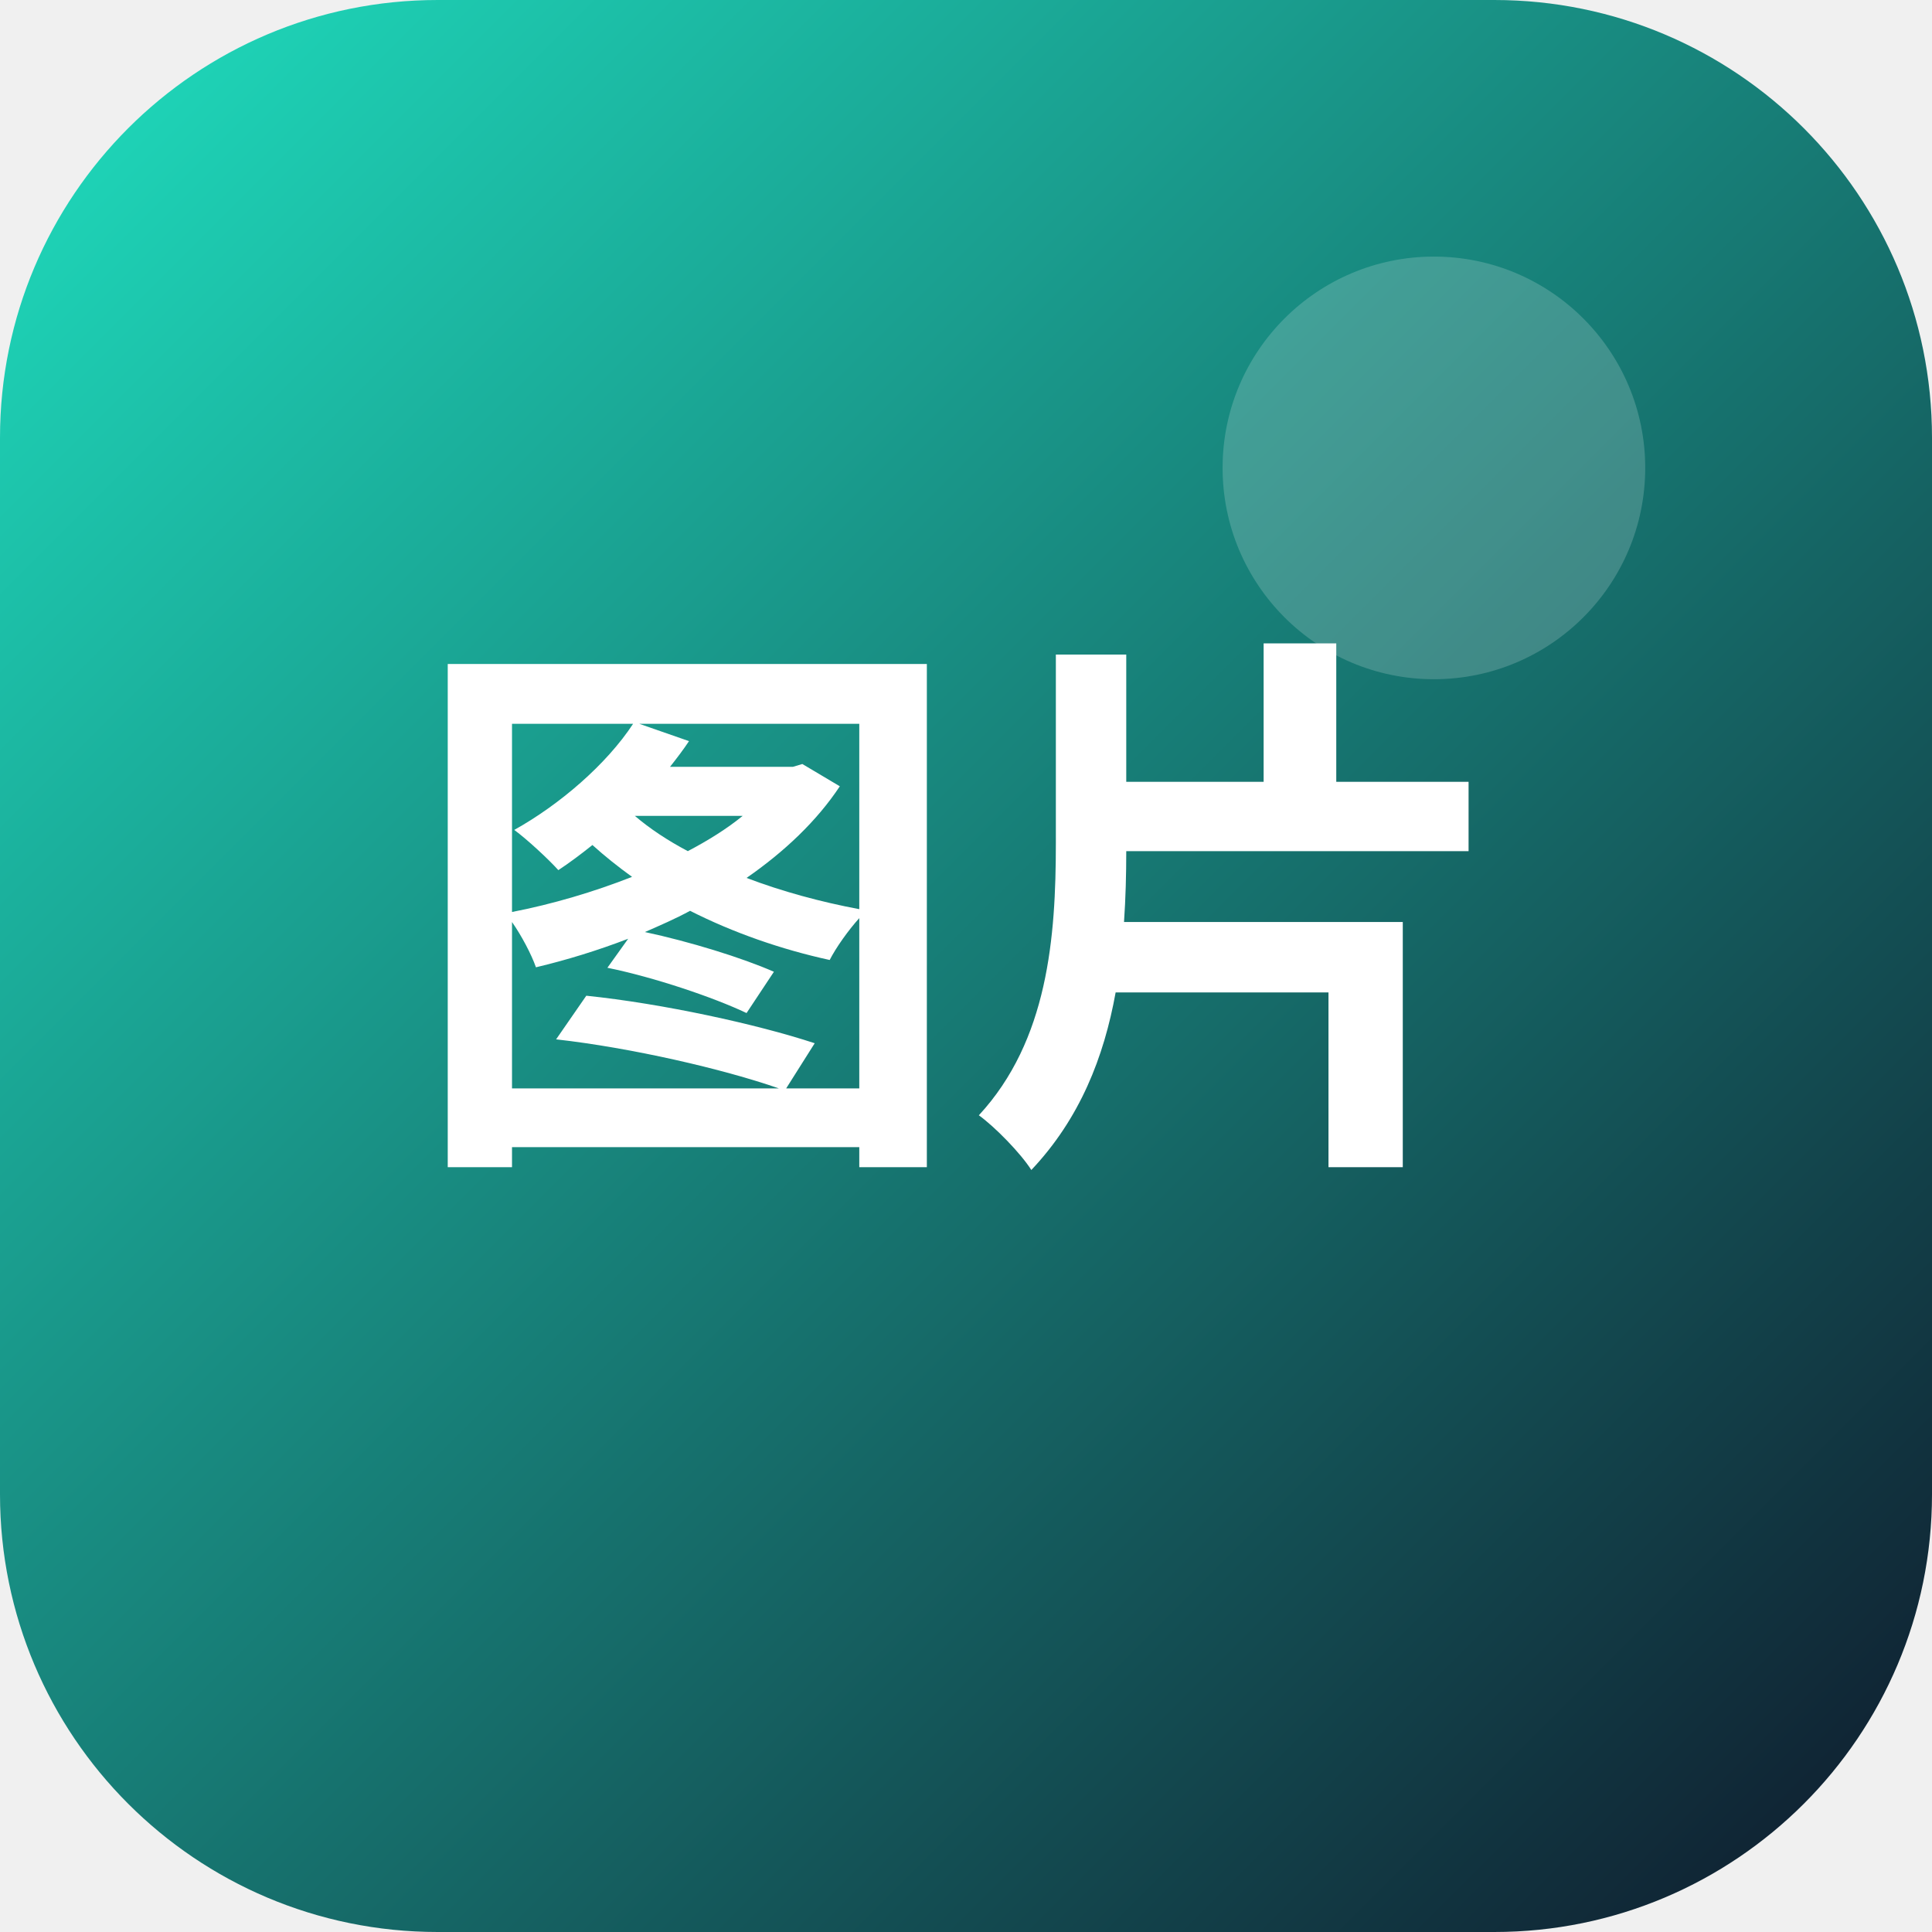
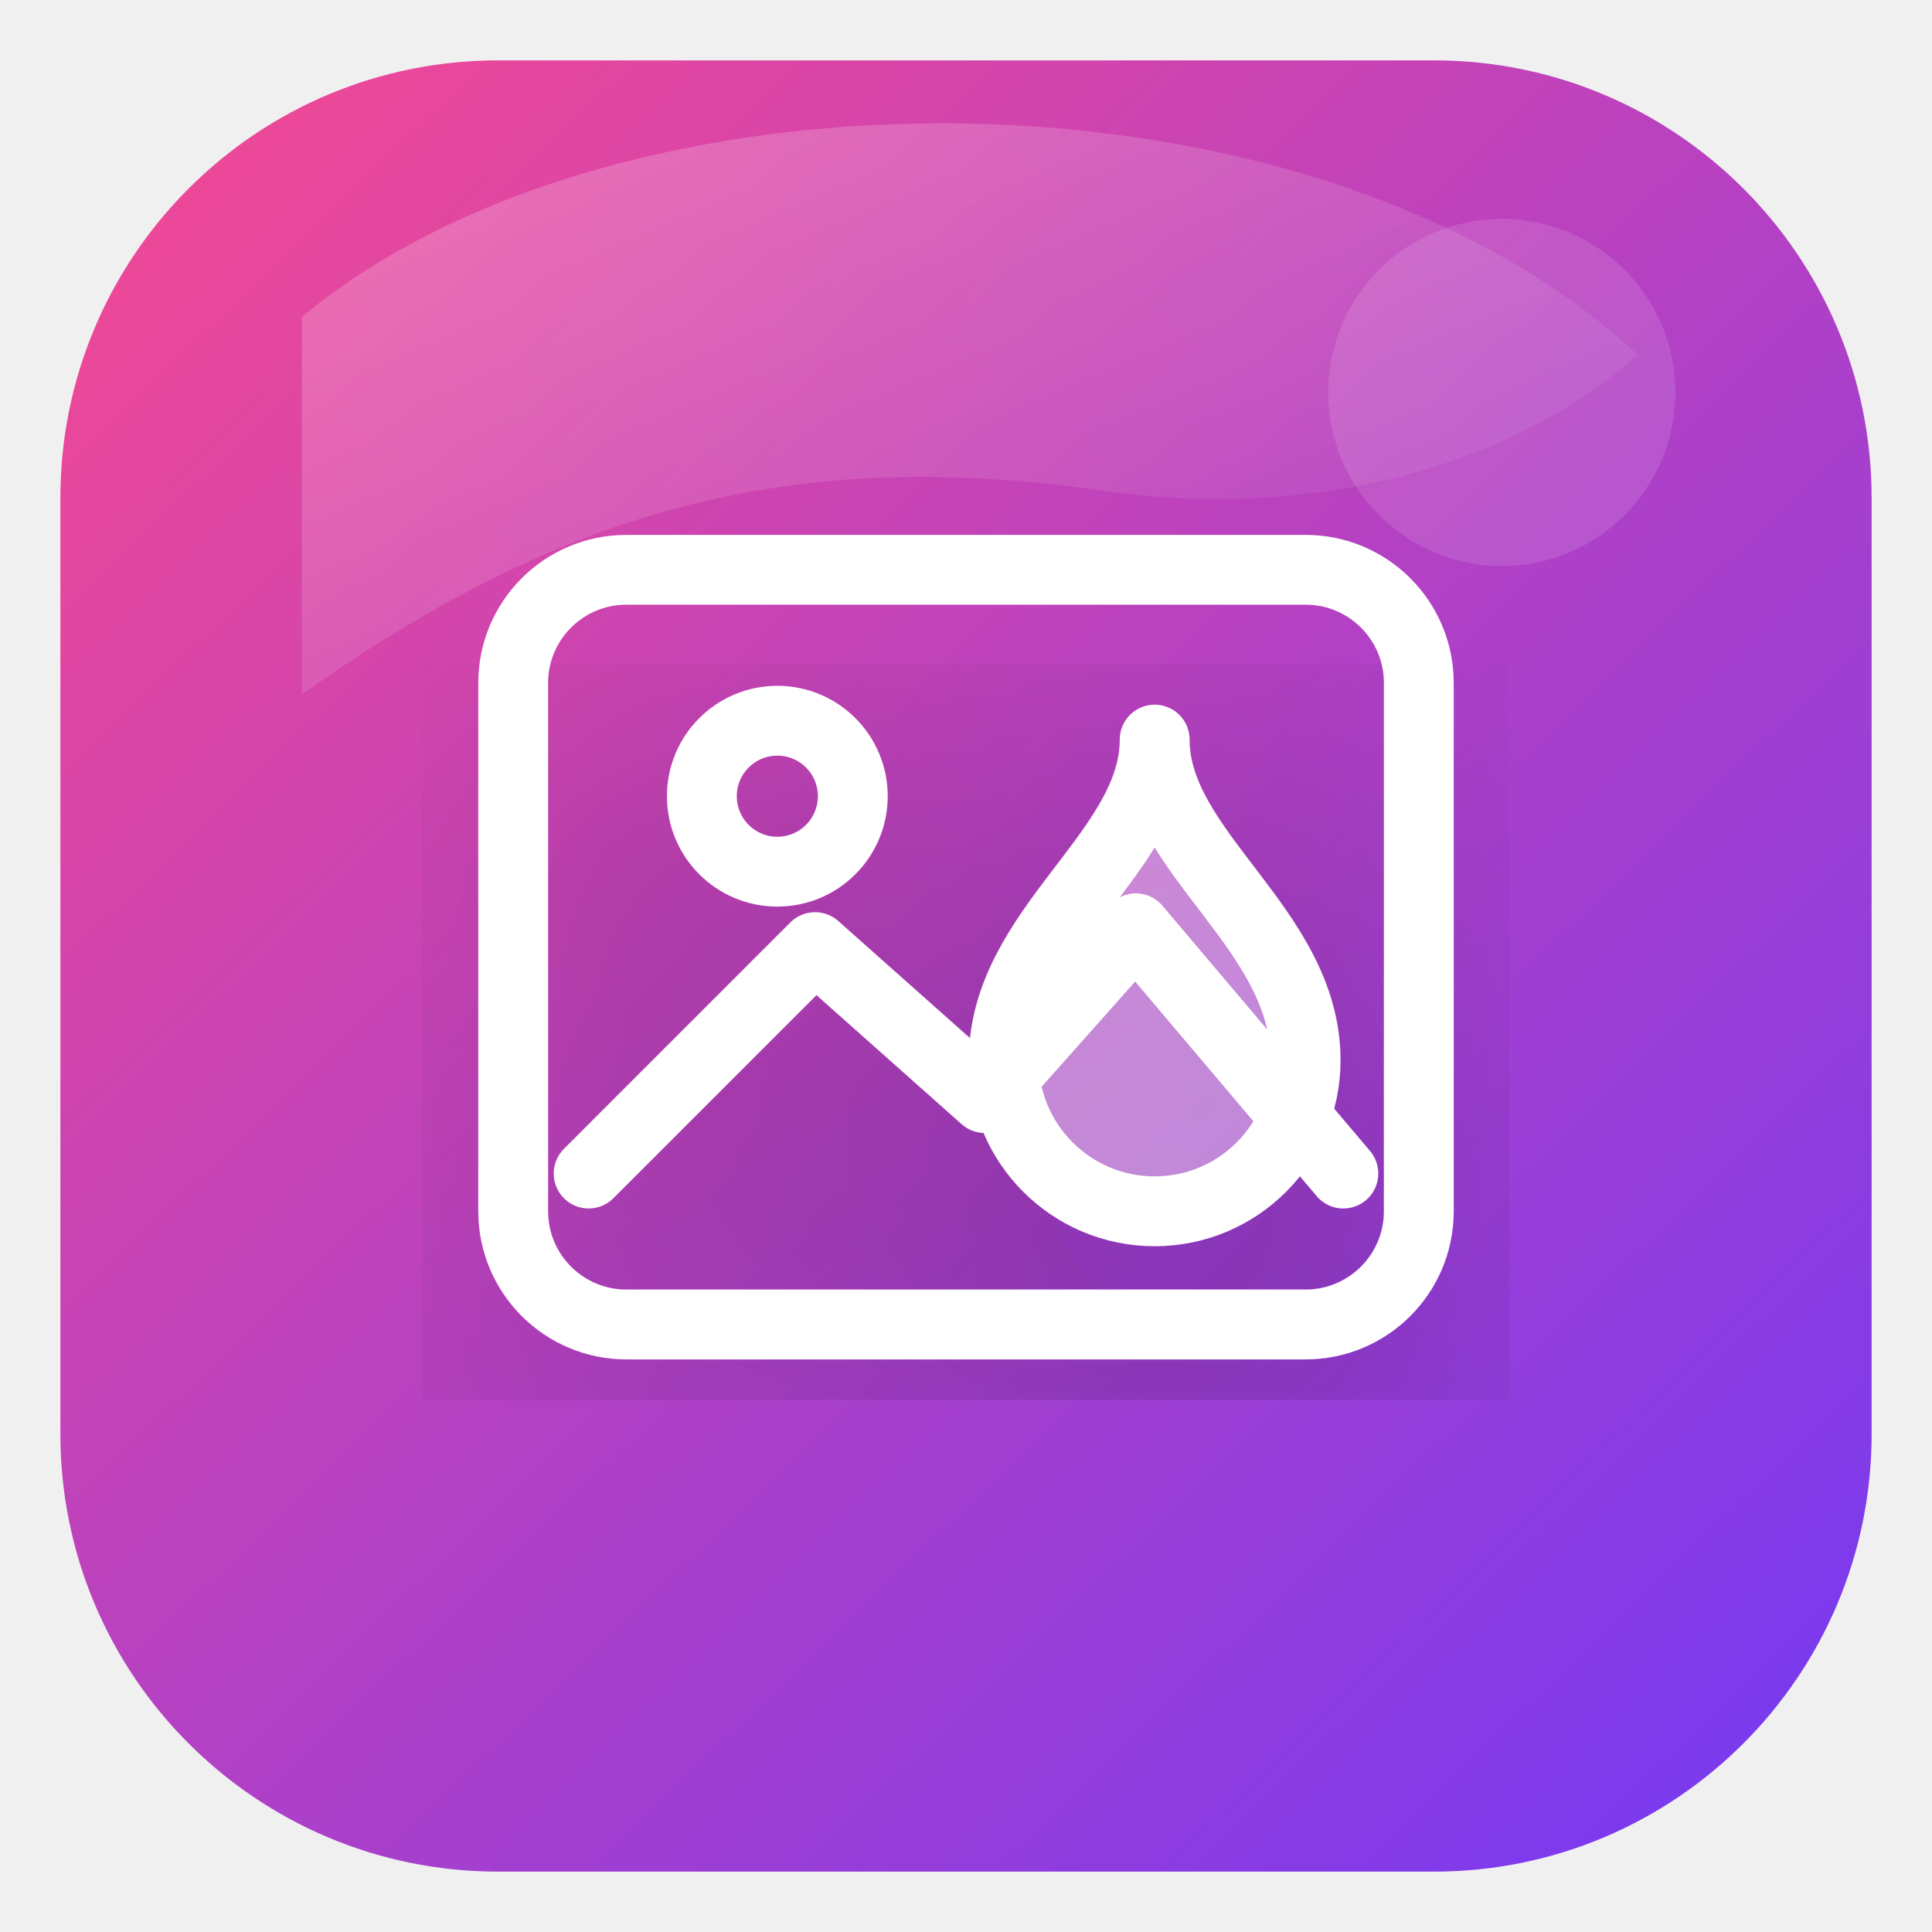
<svg xmlns="http://www.w3.org/2000/svg" width="256" height="256" viewBox="0 0 256 256">
  <defs>
-     <linearGradient id="g" x1="0" y1="0" x2="1" y2="1">
-       <stop stop-color="hsl(170 76% 50%)" />
-       <stop offset="1" stop-color="#0f172a" />
+     <linearGradient id="bg" x1="28" y1="24" x2="228" y2="232" gradientUnits="userSpaceOnUse">
+       <stop stop-color="#ec4899" />
+       <stop offset="1" stop-color="#7c3aed" />
    </linearGradient>
+     <linearGradient id="shine" x1="0" y1="0" x2="1" y2="1">
+       <stop stop-color="#fff" stop-opacity=".24" />
+       <stop offset="1" stop-color="#fff" stop-opacity="0" />
+     </linearGradient>
+     <filter id="shadow">
+       <feDropShadow dx="0" dy="9" stdDeviation="10" flood-color="#020617" flood-opacity=".28" />
+     </filter>
  </defs>
-   <rect width="256" height="256" rx="58" fill="url(#g)" />
-   <circle cx="190" cy="62" r="28" fill="rgba(255,255,255,.18)" />
-   <text x="128" y="148" text-anchor="middle" fill="white" font-size="74" font-family="Microsoft YaHei, sans-serif" font-weight="700">图片</text>
+   <rect x="8" y="8" width="240" height="240" rx="58" fill="url(#bg)" />
+   <path d="M40 42c42-35 134-35 177 5-17 15-43 22-71 18-42-6-72 3-106 27z" fill="url(#shine)" />
+   <circle cx="199" cy="52" r="23" fill="#fff" fill-opacity=".12" />
+   <g transform="translate(48 48) scale(2.5)" fill="none" stroke="#fff" stroke-width="3.7" stroke-linecap="round" stroke-linejoin="round" filter="url(#shadow)">
+     <rect x="8" y="11" width="48" height="40" rx="6" />
+     <path d="m12 43 12-12 9 8 8-9 11 13" />
+     <circle cx="22" cy="23" r="4" />
+     <path d="M42 20c0 6-8 10-8 17a8 8 0 0 0 16 0c0-7-8-11-8-17z" fill="#fff" fill-opacity=".35" />
+   </g>
</svg>
